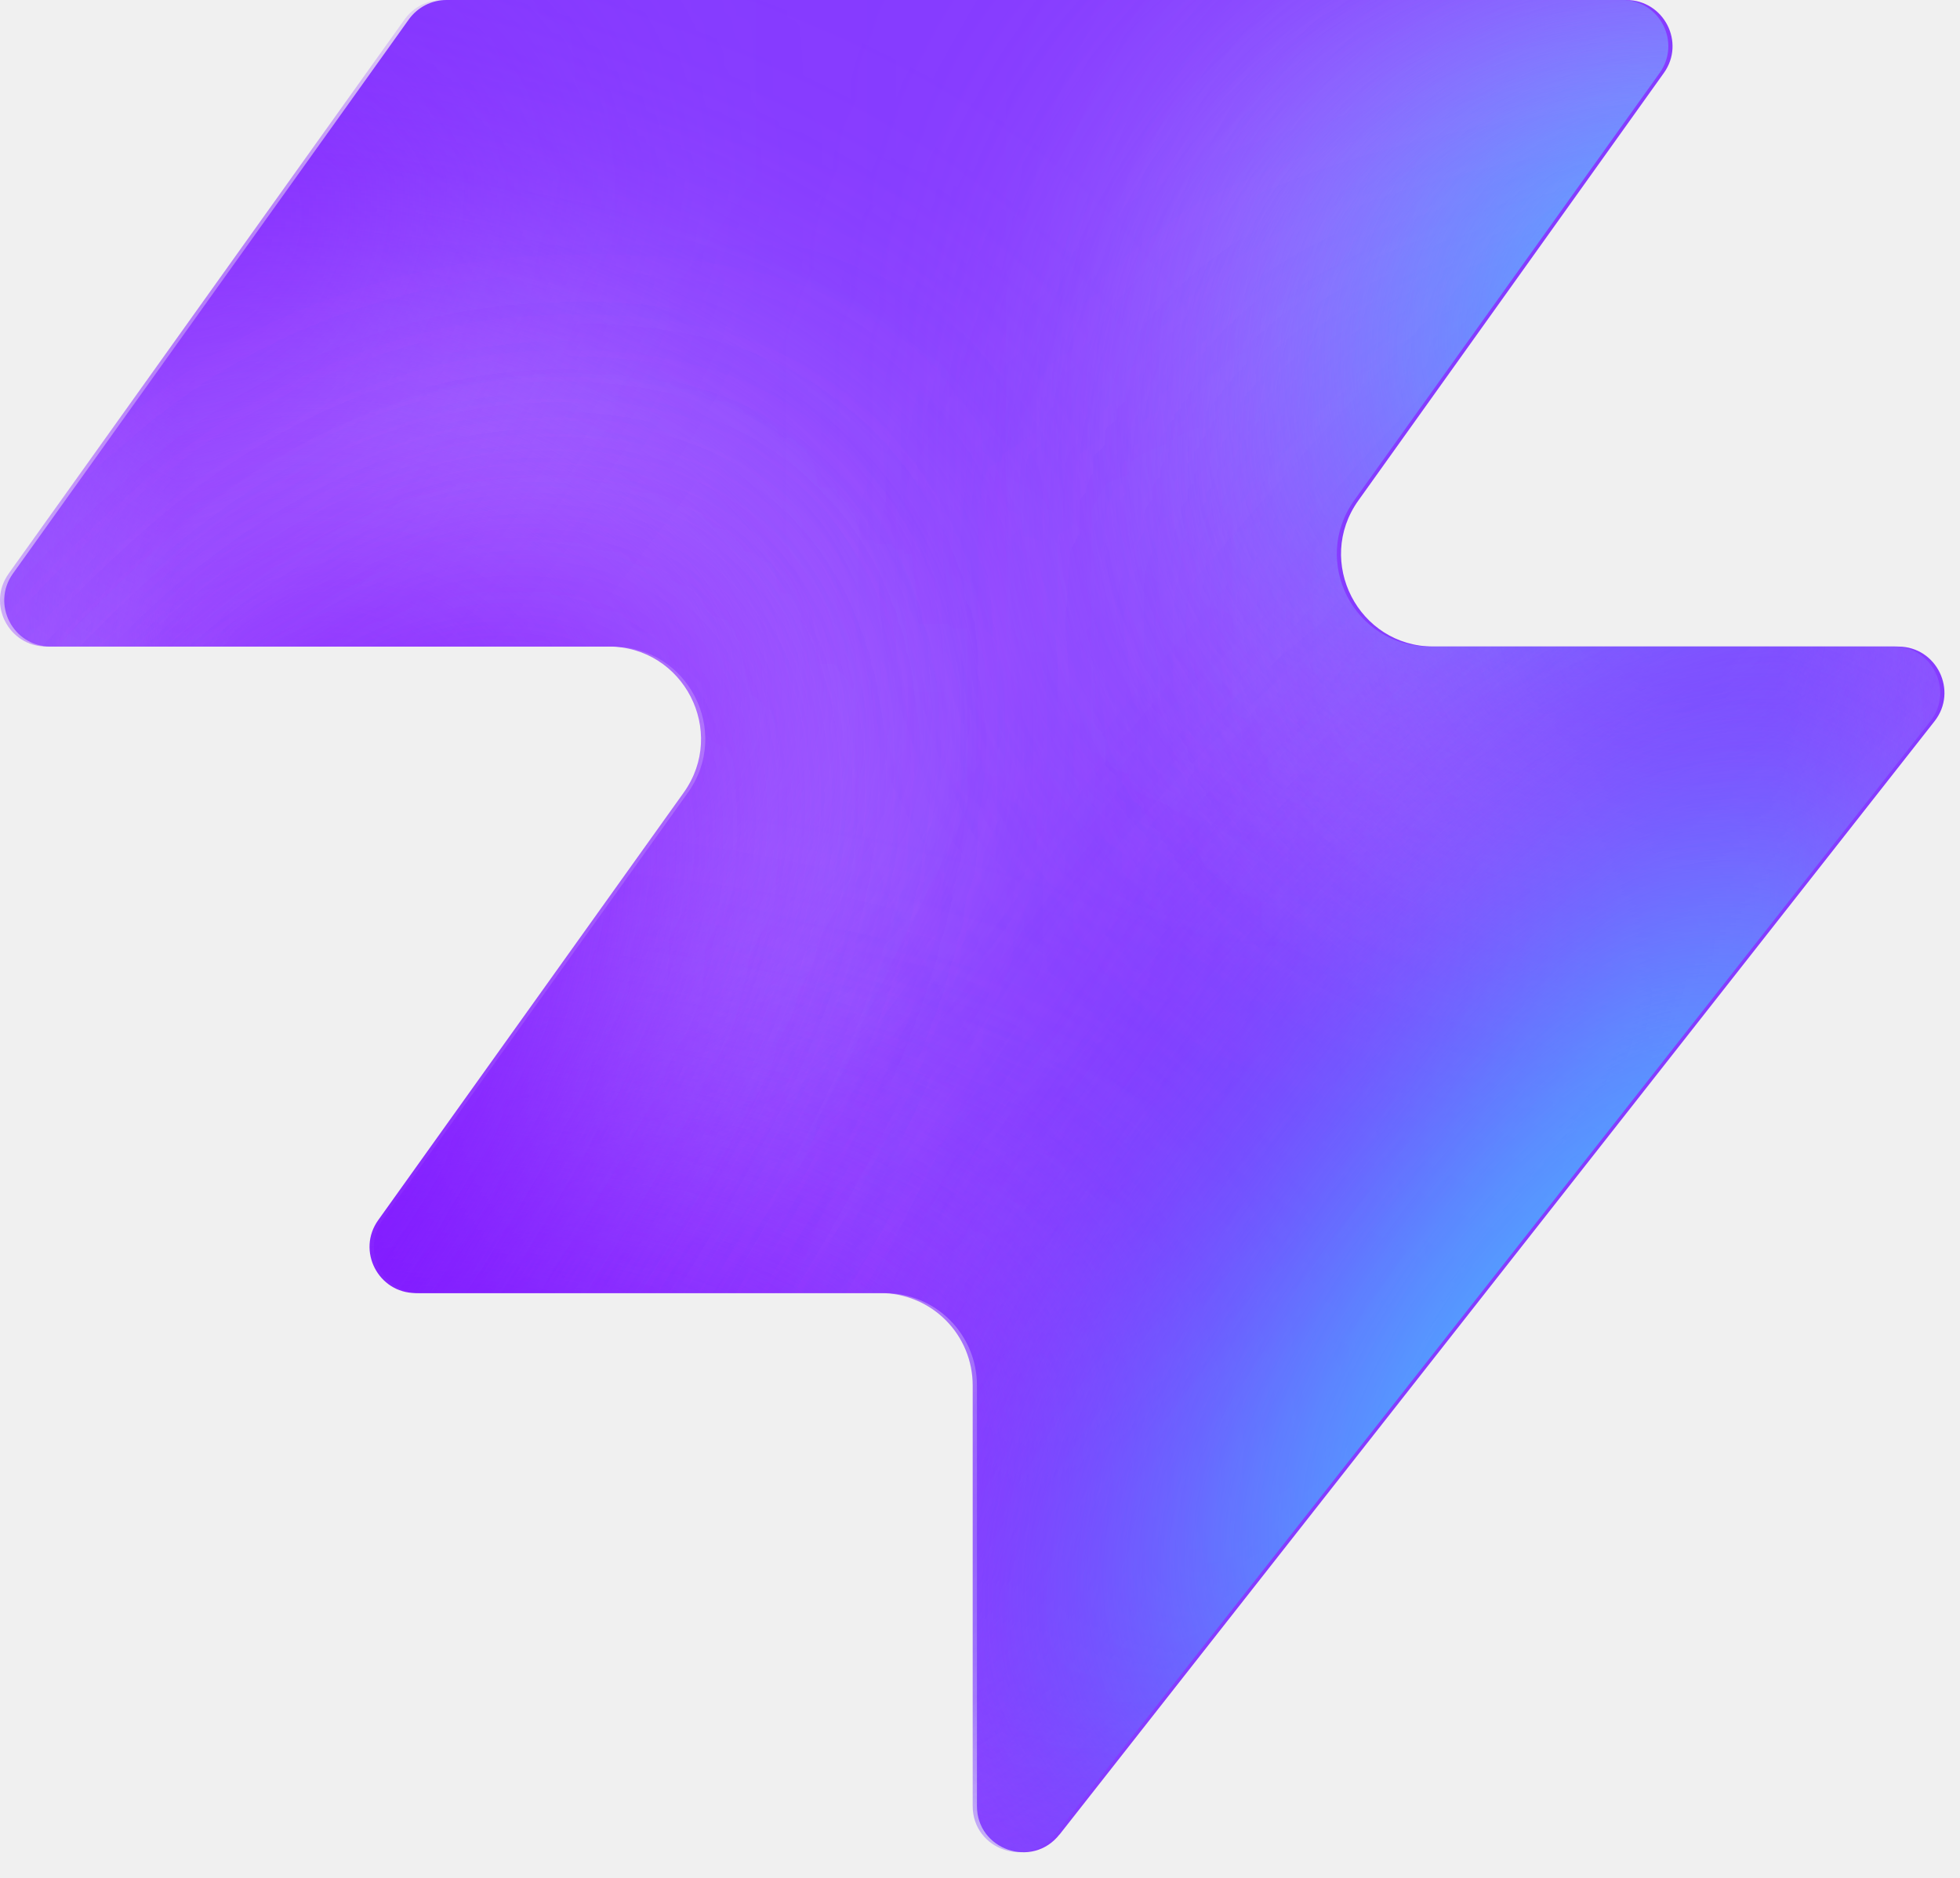
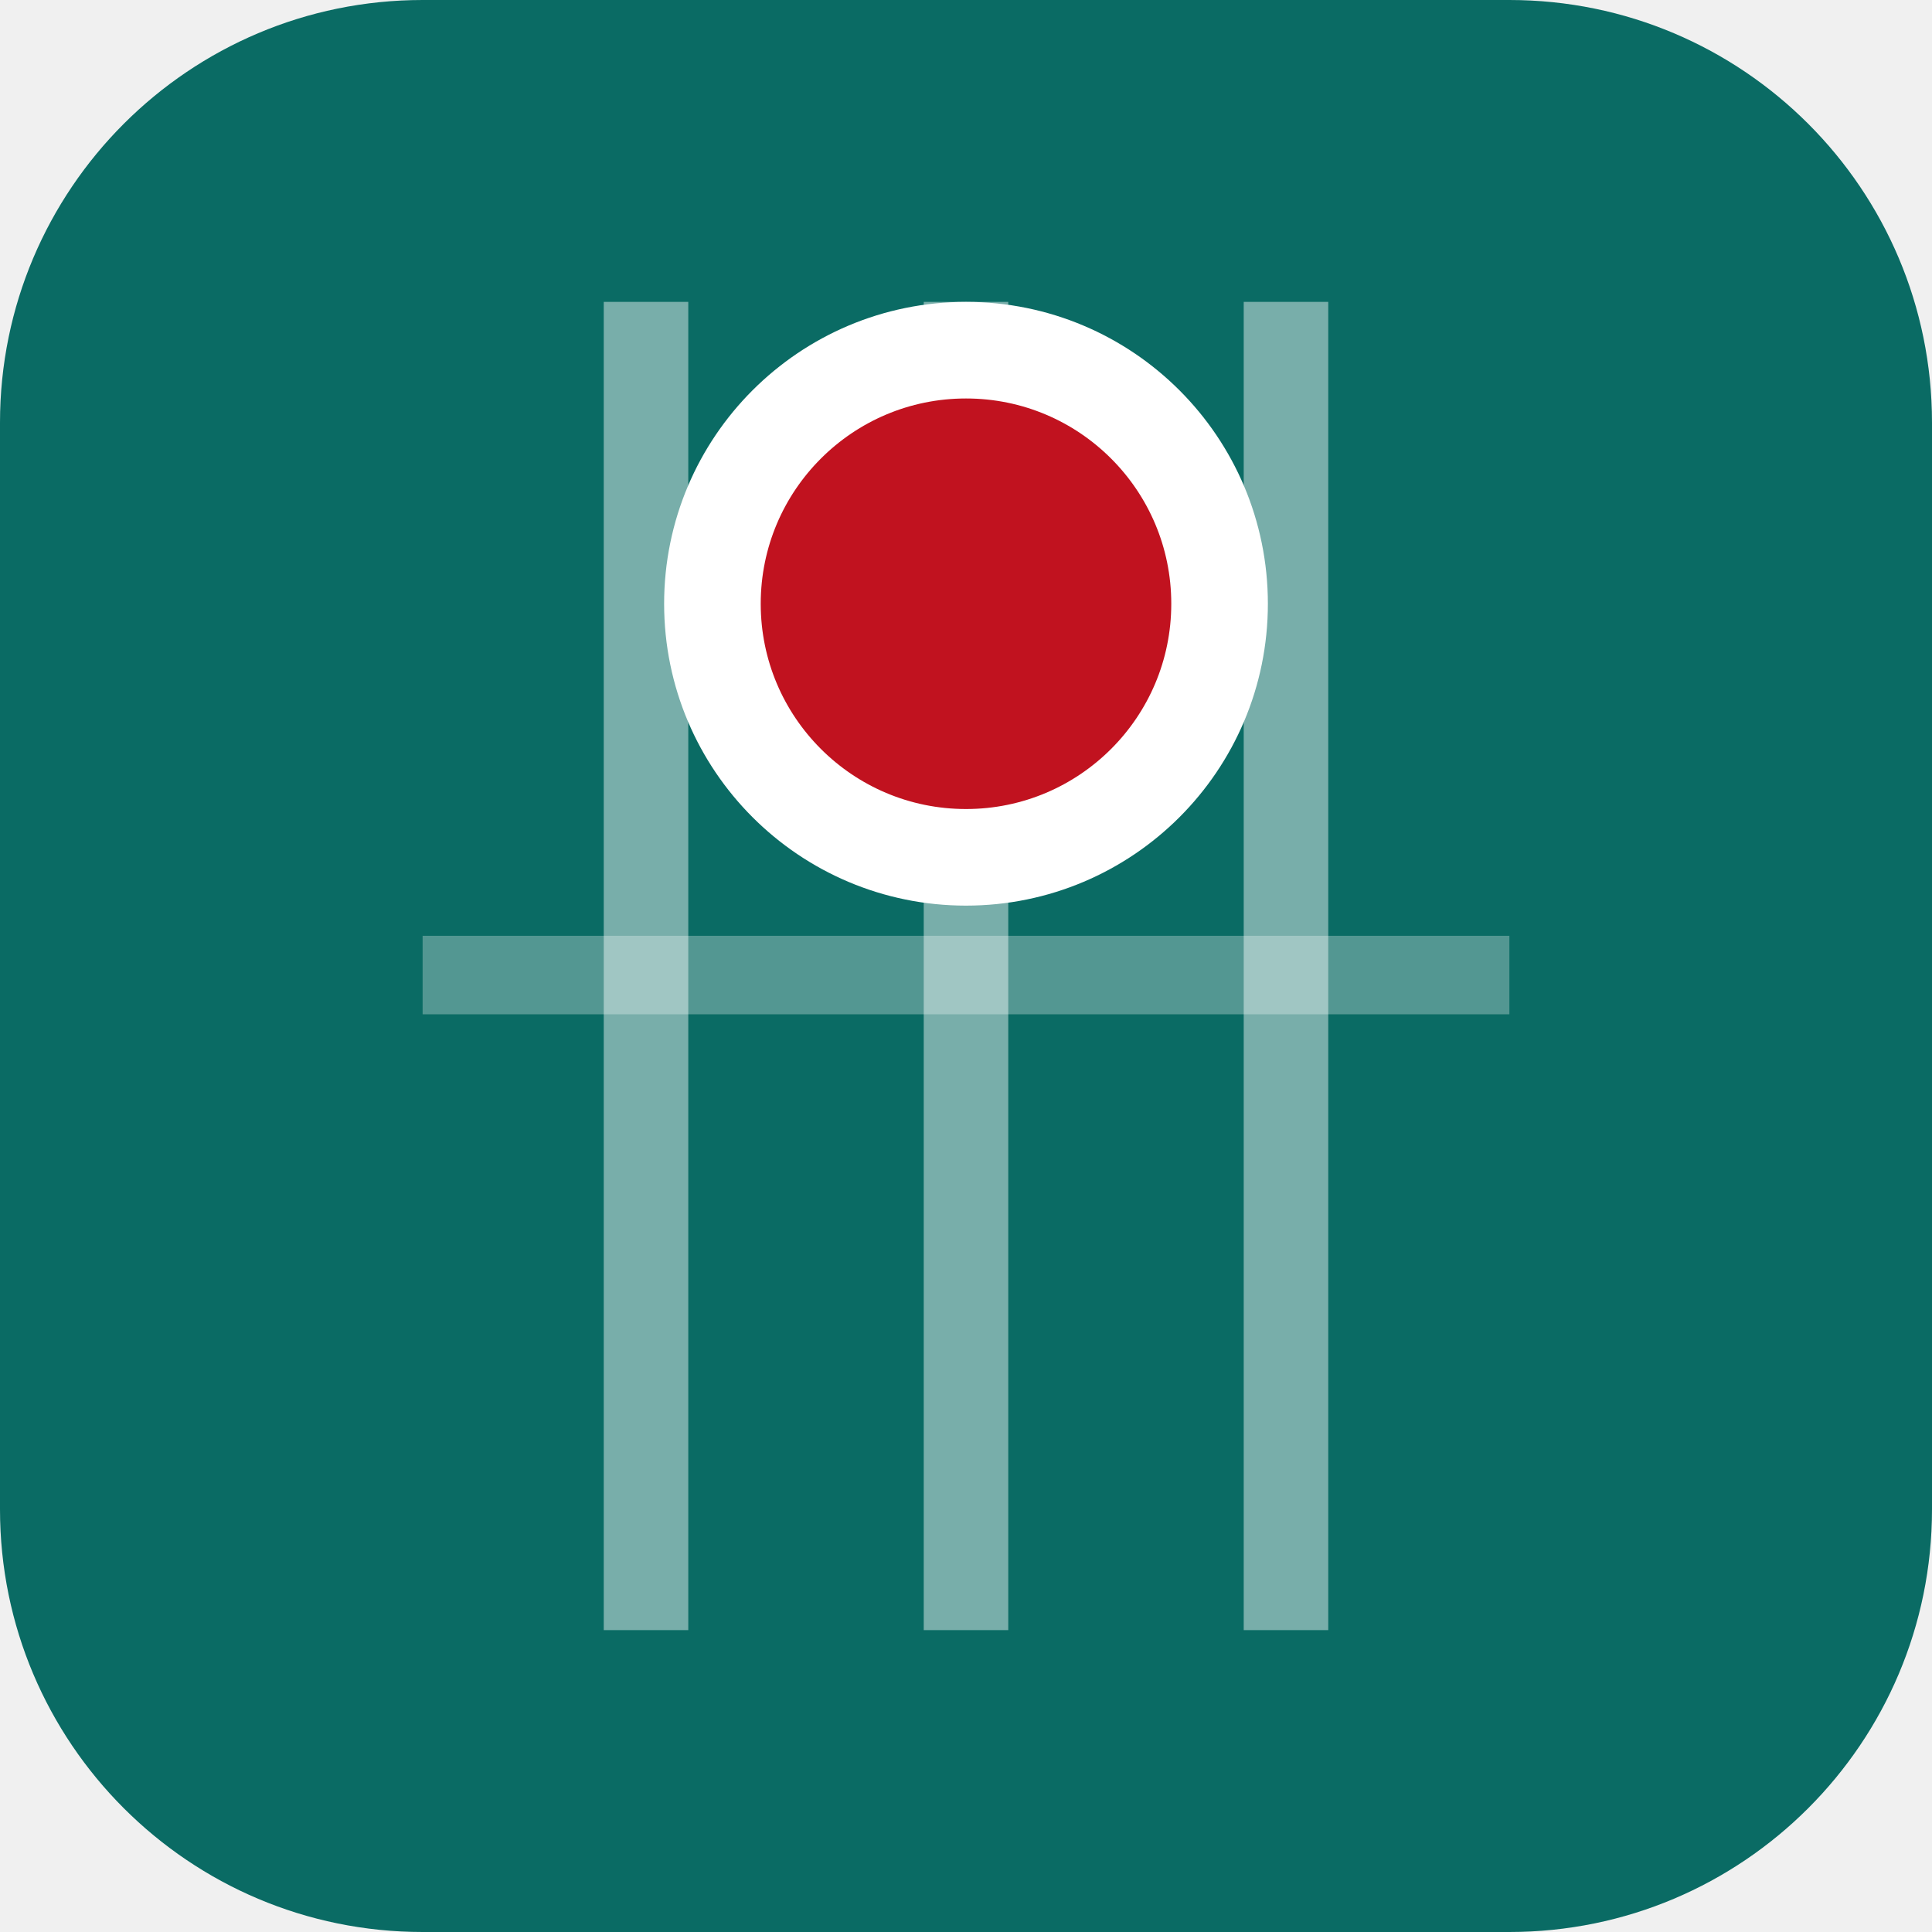
- <svg xmlns="http://www.w3.org/2000/svg" width="48" height="46" fill="none" viewBox="0 0 48 46">
-   <path fill="#863bff" d="M25.946 44.938c-.664.845-2.021.375-2.021-.698V33.937a2.26 2.26 0 0 0-2.262-2.262H10.287c-.92 0-1.456-1.04-.92-1.788l7.48-10.471c1.07-1.497 0-3.578-1.842-3.578H1.237c-.92 0-1.456-1.04-.92-1.788L10.013.474c.214-.297.556-.474.92-.474h28.894c.92 0 1.456 1.04.92 1.788l-7.48 10.471c-1.07 1.498 0 3.579 1.842 3.579h11.377c.943 0 1.473 1.088.89 1.83L25.947 44.94z" style="fill:#863bff;fill:color(display-p3 .525 .23 1);fill-opacity:1" />
-   <mask id="a" width="48" height="46" x="0" y="0" maskUnits="userSpaceOnUse" style="mask-type:alpha">
-     <path fill="#000" d="M25.842 44.938c-.664.844-2.021.375-2.021-.698V33.937a2.26 2.26 0 0 0-2.262-2.262H10.183c-.92 0-1.456-1.04-.92-1.788l7.48-10.471c1.07-1.498 0-3.579-1.842-3.579H1.133c-.92 0-1.456-1.04-.92-1.787L9.91.473c.214-.297.556-.474.92-.474h28.894c.92 0 1.456 1.04.92 1.788l-7.48 10.471c-1.07 1.498 0 3.578 1.842 3.578h11.377c.943 0 1.473 1.088.89 1.832L25.843 44.94z" style="fill:#000;fill-opacity:1" />
-   </mask>
-   <g mask="url(#a)">
-     <g filter="url(#b)">
-       <ellipse cx="5.508" cy="14.704" fill="#ede6ff" rx="5.508" ry="14.704" style="fill:#ede6ff;fill:color(display-p3 .927 .903 1);fill-opacity:1" transform="matrix(.00324 1 1 -.00324 -4.47 31.516)" />
-     </g>
-     <g filter="url(#c)">
-       <ellipse cx="10.399" cy="29.851" fill="#ede6ff" rx="10.399" ry="29.851" style="fill:#ede6ff;fill:color(display-p3 .927 .903 1);fill-opacity:1" transform="matrix(.00324 1 1 -.00324 -39.328 7.883)" />
-     </g>
-     <g filter="url(#d)">
-       <ellipse cx="5.508" cy="30.487" fill="#7e14ff" rx="5.508" ry="30.487" style="fill:#7e14ff;fill:color(display-p3 .492 .077 1);fill-opacity:1" transform="rotate(89.814 -25.913 -14.639)scale(1 -1)" />
-     </g>
-     <g filter="url(#e)">
-       <ellipse cx="5.508" cy="30.599" fill="#7e14ff" rx="5.508" ry="30.599" style="fill:#7e14ff;fill:color(display-p3 .492 .077 1);fill-opacity:1" transform="rotate(89.814 -32.644 -3.334)scale(1 -1)" />
-     </g>
-     <g filter="url(#f)">
-       <ellipse cx="5.508" cy="30.599" fill="#7e14ff" rx="5.508" ry="30.599" style="fill:#7e14ff;fill:color(display-p3 .492 .077 1);fill-opacity:1" transform="matrix(.00324 1 1 -.00324 -34.34 30.47)" />
-     </g>
-     <g filter="url(#g)">
-       <ellipse cx="14.072" cy="22.078" fill="#ede6ff" rx="14.072" ry="22.078" style="fill:#ede6ff;fill:color(display-p3 .927 .903 1);fill-opacity:1" transform="rotate(93.35 24.506 48.493)scale(-1 1)" />
-     </g>
-     <g filter="url(#h)">
-       <ellipse cx="3.47" cy="21.501" fill="#7e14ff" rx="3.47" ry="21.501" style="fill:#7e14ff;fill:color(display-p3 .492 .077 1);fill-opacity:1" transform="rotate(89.009 28.708 47.59)scale(-1 1)" />
-     </g>
-     <g filter="url(#i)">
-       <ellipse cx="3.47" cy="21.501" fill="#7e14ff" rx="3.47" ry="21.501" style="fill:#7e14ff;fill:color(display-p3 .492 .077 1);fill-opacity:1" transform="rotate(89.009 28.708 47.59)scale(-1 1)" />
-     </g>
-     <g filter="url(#j)">
-       <ellipse cx=".387" cy="8.972" fill="#7e14ff" rx="4.407" ry="29.108" style="fill:#7e14ff;fill:color(display-p3 .492 .077 1);fill-opacity:1" transform="rotate(39.51 .387 8.972)" />
-     </g>
-     <g filter="url(#k)">
-       <ellipse cx="47.523" cy="-6.092" fill="#7e14ff" rx="4.407" ry="29.108" style="fill:#7e14ff;fill:color(display-p3 .492 .077 1);fill-opacity:1" transform="rotate(37.892 47.523 -6.092)" />
-     </g>
-     <g filter="url(#l)">
-       <ellipse cx="41.412" cy="6.333" fill="#47bfff" rx="5.971" ry="9.665" style="fill:#47bfff;fill:color(display-p3 .28 .748 1);fill-opacity:1" transform="rotate(37.892 41.412 6.333)" />
-     </g>
-     <g filter="url(#m)">
-       <ellipse cx="-1.879" cy="38.332" fill="#7e14ff" rx="4.407" ry="29.108" style="fill:#7e14ff;fill:color(display-p3 .492 .077 1);fill-opacity:1" transform="rotate(37.892 -1.88 38.332)" />
-     </g>
-     <g filter="url(#n)">
-       <ellipse cx="-1.879" cy="38.332" fill="#7e14ff" rx="4.407" ry="29.108" style="fill:#7e14ff;fill:color(display-p3 .492 .077 1);fill-opacity:1" transform="rotate(37.892 -1.88 38.332)" />
-     </g>
-     <g filter="url(#o)">
-       <ellipse cx="35.651" cy="29.907" fill="#7e14ff" rx="4.407" ry="29.108" style="fill:#7e14ff;fill:color(display-p3 .492 .077 1);fill-opacity:1" transform="rotate(37.892 35.651 29.907)" />
-     </g>
-     <g filter="url(#p)">
-       <ellipse cx="38.418" cy="32.4" fill="#47bfff" rx="5.971" ry="15.297" style="fill:#47bfff;fill:color(display-p3 .28 .748 1);fill-opacity:1" transform="rotate(37.892 38.418 32.4)" />
-     </g>
-   </g>
-   <defs>
-     <filter id="b" width="60.045" height="41.654" x="-19.77" y="16.149" color-interpolation-filters="sRGB" filterUnits="userSpaceOnUse">
-       <feFlood flood-opacity="0" result="BackgroundImageFix" />
-       <feBlend in="SourceGraphic" in2="BackgroundImageFix" result="shape" />
-       <feGaussianBlur result="effect1_foregroundBlur_2002_17158" stdDeviation="7.659" />
-     </filter>
-     <filter id="c" width="90.34" height="51.437" x="-54.613" y="-7.533" color-interpolation-filters="sRGB" filterUnits="userSpaceOnUse">
-       <feFlood flood-opacity="0" result="BackgroundImageFix" />
-       <feBlend in="SourceGraphic" in2="BackgroundImageFix" result="shape" />
-       <feGaussianBlur result="effect1_foregroundBlur_2002_17158" stdDeviation="7.659" />
-     </filter>
-     <filter id="d" width="79.355" height="29.4" x="-49.64" y="2.03" color-interpolation-filters="sRGB" filterUnits="userSpaceOnUse">
-       <feFlood flood-opacity="0" result="BackgroundImageFix" />
-       <feBlend in="SourceGraphic" in2="BackgroundImageFix" result="shape" />
-       <feGaussianBlur result="effect1_foregroundBlur_2002_17158" stdDeviation="4.596" />
-     </filter>
-     <filter id="e" width="79.579" height="29.4" x="-45.045" y="20.029" color-interpolation-filters="sRGB" filterUnits="userSpaceOnUse">
-       <feFlood flood-opacity="0" result="BackgroundImageFix" />
-       <feBlend in="SourceGraphic" in2="BackgroundImageFix" result="shape" />
-       <feGaussianBlur result="effect1_foregroundBlur_2002_17158" stdDeviation="4.596" />
-     </filter>
-     <filter id="f" width="79.579" height="29.4" x="-43.513" y="21.178" color-interpolation-filters="sRGB" filterUnits="userSpaceOnUse">
-       <feFlood flood-opacity="0" result="BackgroundImageFix" />
-       <feBlend in="SourceGraphic" in2="BackgroundImageFix" result="shape" />
-       <feGaussianBlur result="effect1_foregroundBlur_2002_17158" stdDeviation="4.596" />
-     </filter>
-     <filter id="g" width="74.749" height="58.852" x="15.756" y="-17.901" color-interpolation-filters="sRGB" filterUnits="userSpaceOnUse">
-       <feFlood flood-opacity="0" result="BackgroundImageFix" />
-       <feBlend in="SourceGraphic" in2="BackgroundImageFix" result="shape" />
-       <feGaussianBlur result="effect1_foregroundBlur_2002_17158" stdDeviation="7.659" />
-     </filter>
-     <filter id="h" width="61.377" height="25.362" x="23.548" y="2.284" color-interpolation-filters="sRGB" filterUnits="userSpaceOnUse">
-       <feFlood flood-opacity="0" result="BackgroundImageFix" />
-       <feBlend in="SourceGraphic" in2="BackgroundImageFix" result="shape" />
-       <feGaussianBlur result="effect1_foregroundBlur_2002_17158" stdDeviation="4.596" />
-     </filter>
-     <filter id="i" width="61.377" height="25.362" x="23.548" y="2.284" color-interpolation-filters="sRGB" filterUnits="userSpaceOnUse">
-       <feFlood flood-opacity="0" result="BackgroundImageFix" />
-       <feBlend in="SourceGraphic" in2="BackgroundImageFix" result="shape" />
-       <feGaussianBlur result="effect1_foregroundBlur_2002_17158" stdDeviation="4.596" />
-     </filter>
-     <filter id="j" width="56.045" height="63.649" x="-27.636" y="-22.853" color-interpolation-filters="sRGB" filterUnits="userSpaceOnUse">
-       <feFlood flood-opacity="0" result="BackgroundImageFix" />
-       <feBlend in="SourceGraphic" in2="BackgroundImageFix" result="shape" />
-       <feGaussianBlur result="effect1_foregroundBlur_2002_17158" stdDeviation="4.596" />
-     </filter>
-     <filter id="k" width="54.814" height="64.646" x="20.116" y="-38.415" color-interpolation-filters="sRGB" filterUnits="userSpaceOnUse">
-       <feFlood flood-opacity="0" result="BackgroundImageFix" />
-       <feBlend in="SourceGraphic" in2="BackgroundImageFix" result="shape" />
-       <feGaussianBlur result="effect1_foregroundBlur_2002_17158" stdDeviation="4.596" />
-     </filter>
-     <filter id="l" width="33.541" height="35.313" x="24.641" y="-11.323" color-interpolation-filters="sRGB" filterUnits="userSpaceOnUse">
-       <feFlood flood-opacity="0" result="BackgroundImageFix" />
-       <feBlend in="SourceGraphic" in2="BackgroundImageFix" result="shape" />
-       <feGaussianBlur result="effect1_foregroundBlur_2002_17158" stdDeviation="4.596" />
-     </filter>
-     <filter id="m" width="54.814" height="64.646" x="-29.286" y="6.009" color-interpolation-filters="sRGB" filterUnits="userSpaceOnUse">
-       <feFlood flood-opacity="0" result="BackgroundImageFix" />
-       <feBlend in="SourceGraphic" in2="BackgroundImageFix" result="shape" />
-       <feGaussianBlur result="effect1_foregroundBlur_2002_17158" stdDeviation="4.596" />
-     </filter>
-     <filter id="n" width="54.814" height="64.646" x="-29.286" y="6.009" color-interpolation-filters="sRGB" filterUnits="userSpaceOnUse">
-       <feFlood flood-opacity="0" result="BackgroundImageFix" />
-       <feBlend in="SourceGraphic" in2="BackgroundImageFix" result="shape" />
-       <feGaussianBlur result="effect1_foregroundBlur_2002_17158" stdDeviation="4.596" />
-     </filter>
-     <filter id="o" width="54.814" height="64.646" x="8.244" y="-2.416" color-interpolation-filters="sRGB" filterUnits="userSpaceOnUse">
-       <feFlood flood-opacity="0" result="BackgroundImageFix" />
-       <feBlend in="SourceGraphic" in2="BackgroundImageFix" result="shape" />
-       <feGaussianBlur result="effect1_foregroundBlur_2002_17158" stdDeviation="4.596" />
-     </filter>
-     <filter id="p" width="39.409" height="43.623" x="18.713" y="10.588" color-interpolation-filters="sRGB" filterUnits="userSpaceOnUse">
-       <feFlood flood-opacity="0" result="BackgroundImageFix" />
-       <feBlend in="SourceGraphic" in2="BackgroundImageFix" result="shape" />
-       <feGaussianBlur result="effect1_foregroundBlur_2002_17158" stdDeviation="4.596" />
-     </filter>
-   </defs>
+ <svg xmlns="http://www.w3.org/2000/svg" width="32" height="32" viewBox="0 0 32 32">
+   <rect width="32" height="32" rx="7" fill="#0a6b64" />
+   <rect x="10" y="5" width="1.4" height="22" fill="#fff" opacity="0.45" />
+   <rect x="15.3" y="5" width="1.4" height="22" fill="#fff" opacity="0.45" />
+   <rect x="20.6" y="5" width="1.4" height="22" fill="#fff" opacity="0.45" />
+   <rect x="7" y="15.5" width="18" height="1.3" fill="#fff" opacity="0.3" />
+   <circle cx="16" cy="10" r="4.2" fill="#c1121f" stroke="#fff" stroke-width="1.6" />
</svg>
